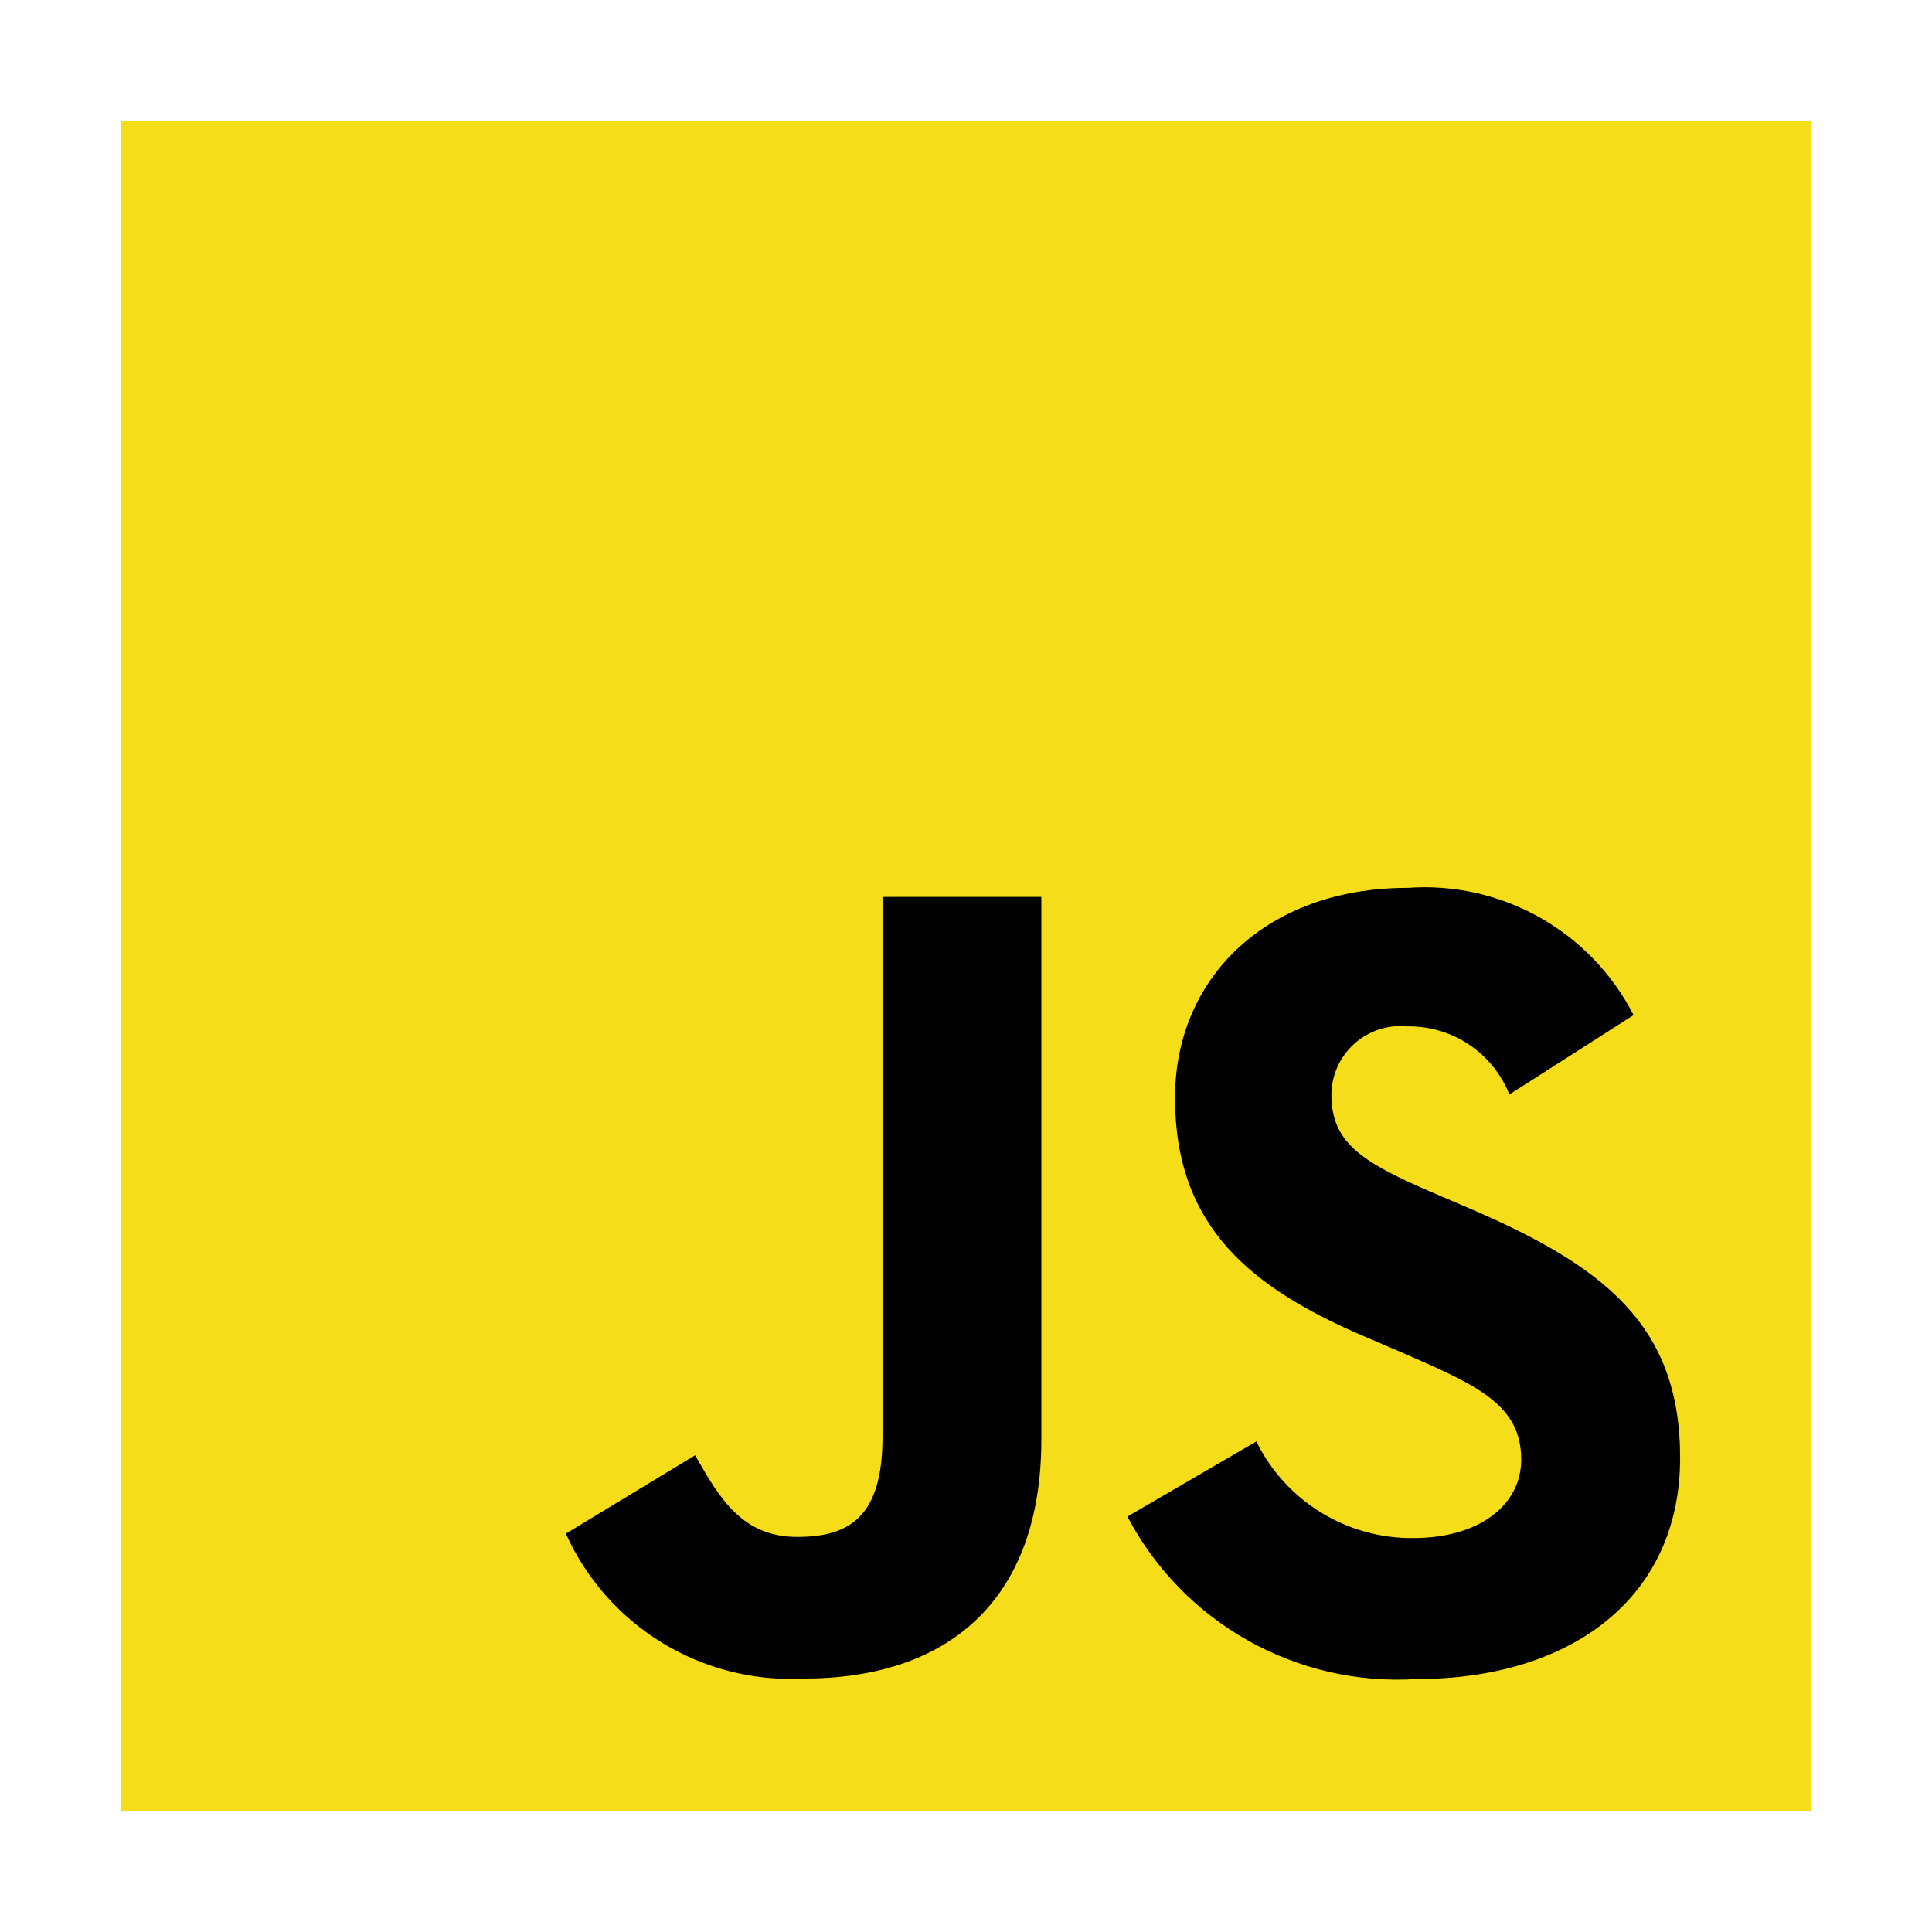
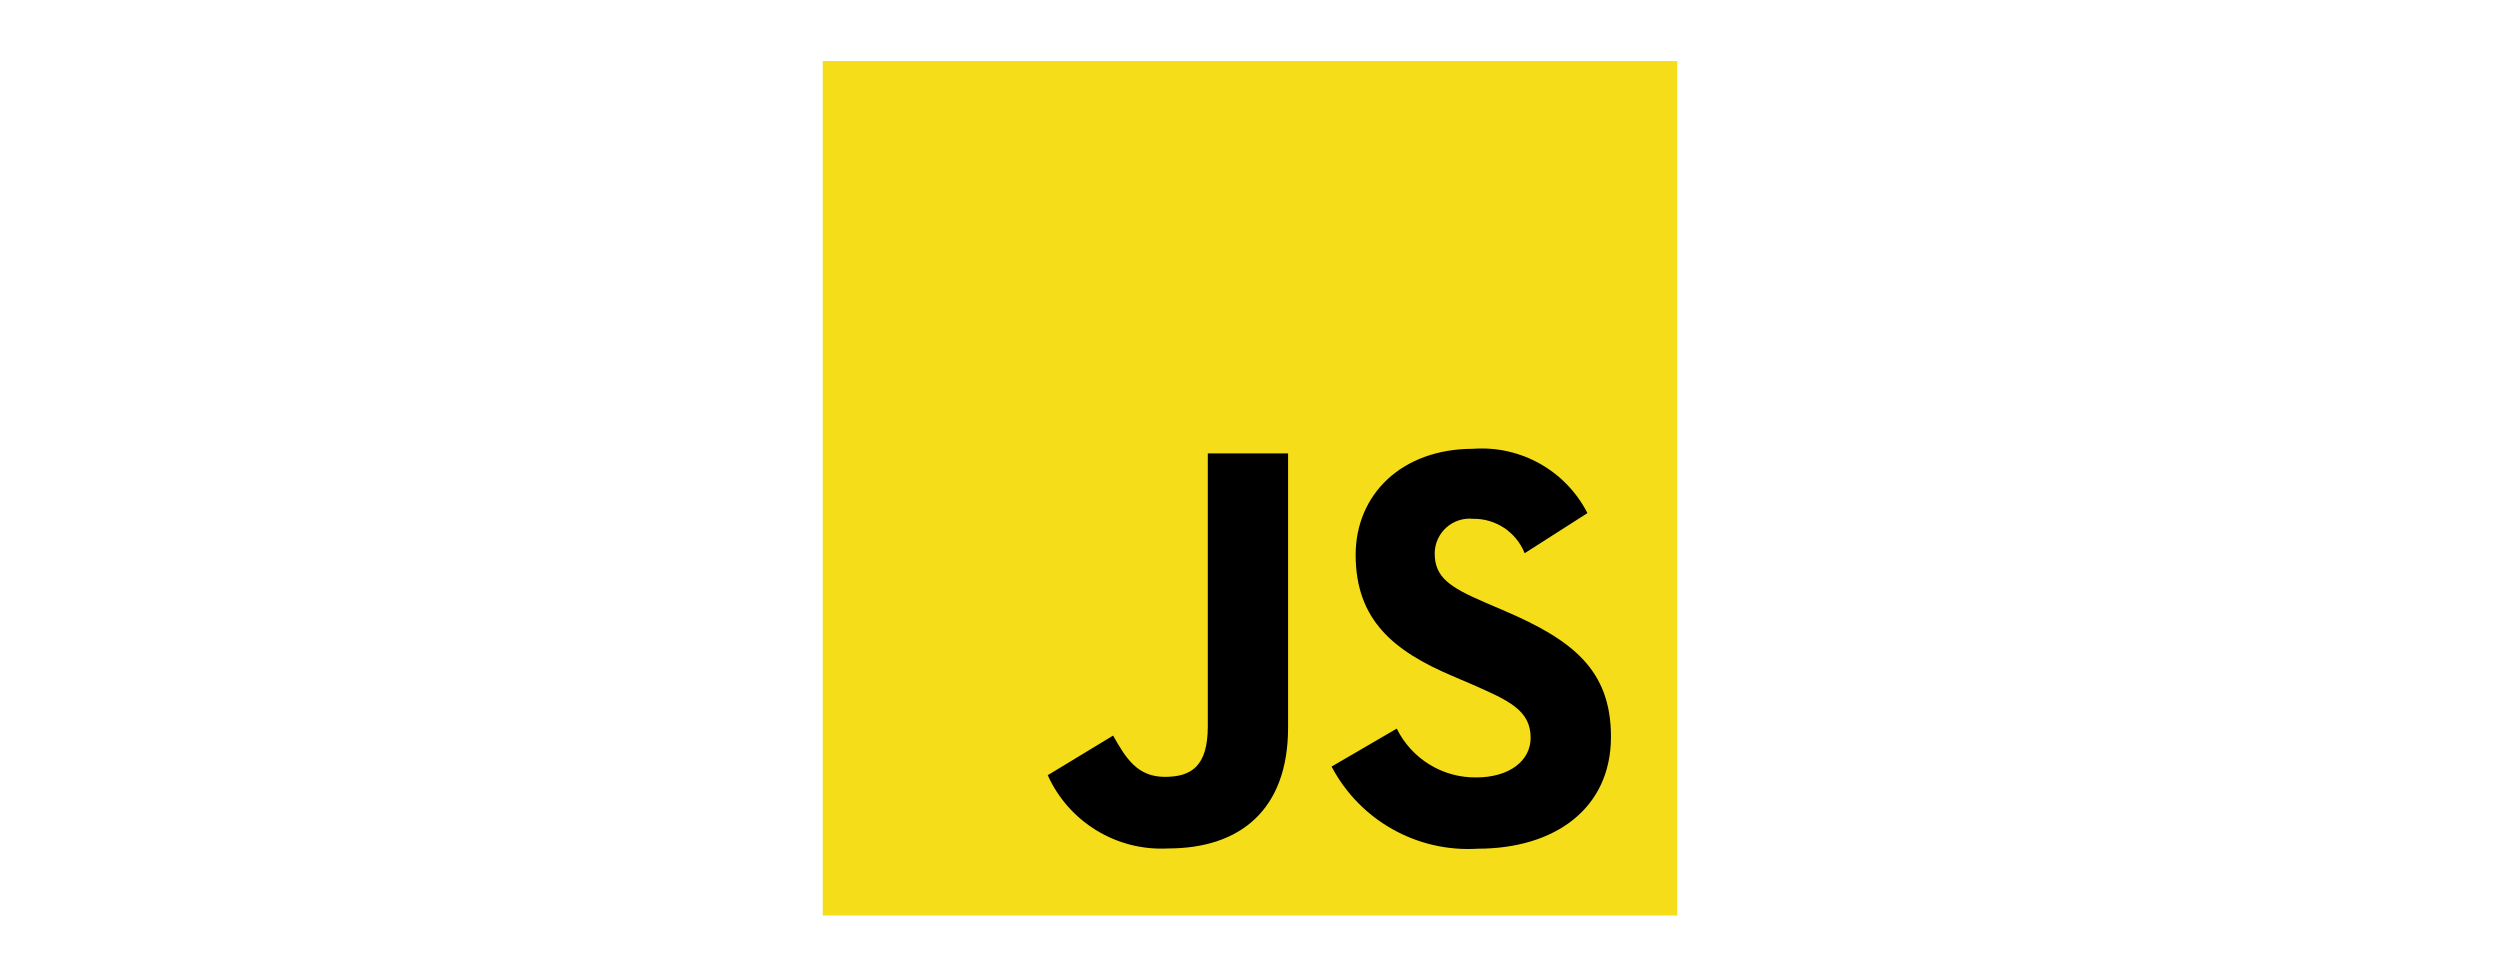
- <svg xmlns="http://www.w3.org/2000/svg" viewBox="0 0 32 32" width="256" height="256">
+ <svg xmlns="http://www.w3.org/2000/svg" viewBox="0 0 32 32" height="100" width="256">
  <path d="m2 2h28v28h-28z" fill="#f5de19" />
  <path d="m20.809 23.875a2.866 2.866 0 0 0 2.6 1.6c1.09 0 1.787-.545 1.787-1.3 0-.9-.716-1.222-1.916-1.747l-.658-.282c-1.9-.809-3.16-1.822-3.16-3.964 0-1.973 1.5-3.476 3.853-3.476a3.889 3.889 0 0 1 3.742 2.107l-2.057 1.315a1.789 1.789 0 0 0 -1.689-1.128 1.145 1.145 0 0 0 -1.259 1.128c0 .789.489 1.109 1.618 1.6l.658.282c2.236.959 3.5 1.936 3.5 4.133 0 2.369-1.861 3.667-4.36 3.667a5.055 5.055 0 0 1 -4.795-2.691zm-9.295.228c.413.733.789 1.353 1.693 1.353.864 0 1.41-.338 1.41-1.653v-8.947h2.631v8.982c0 2.724-1.6 3.964-3.929 3.964a4.085 4.085 0 0 1 -3.947-2.4z" />
</svg>
